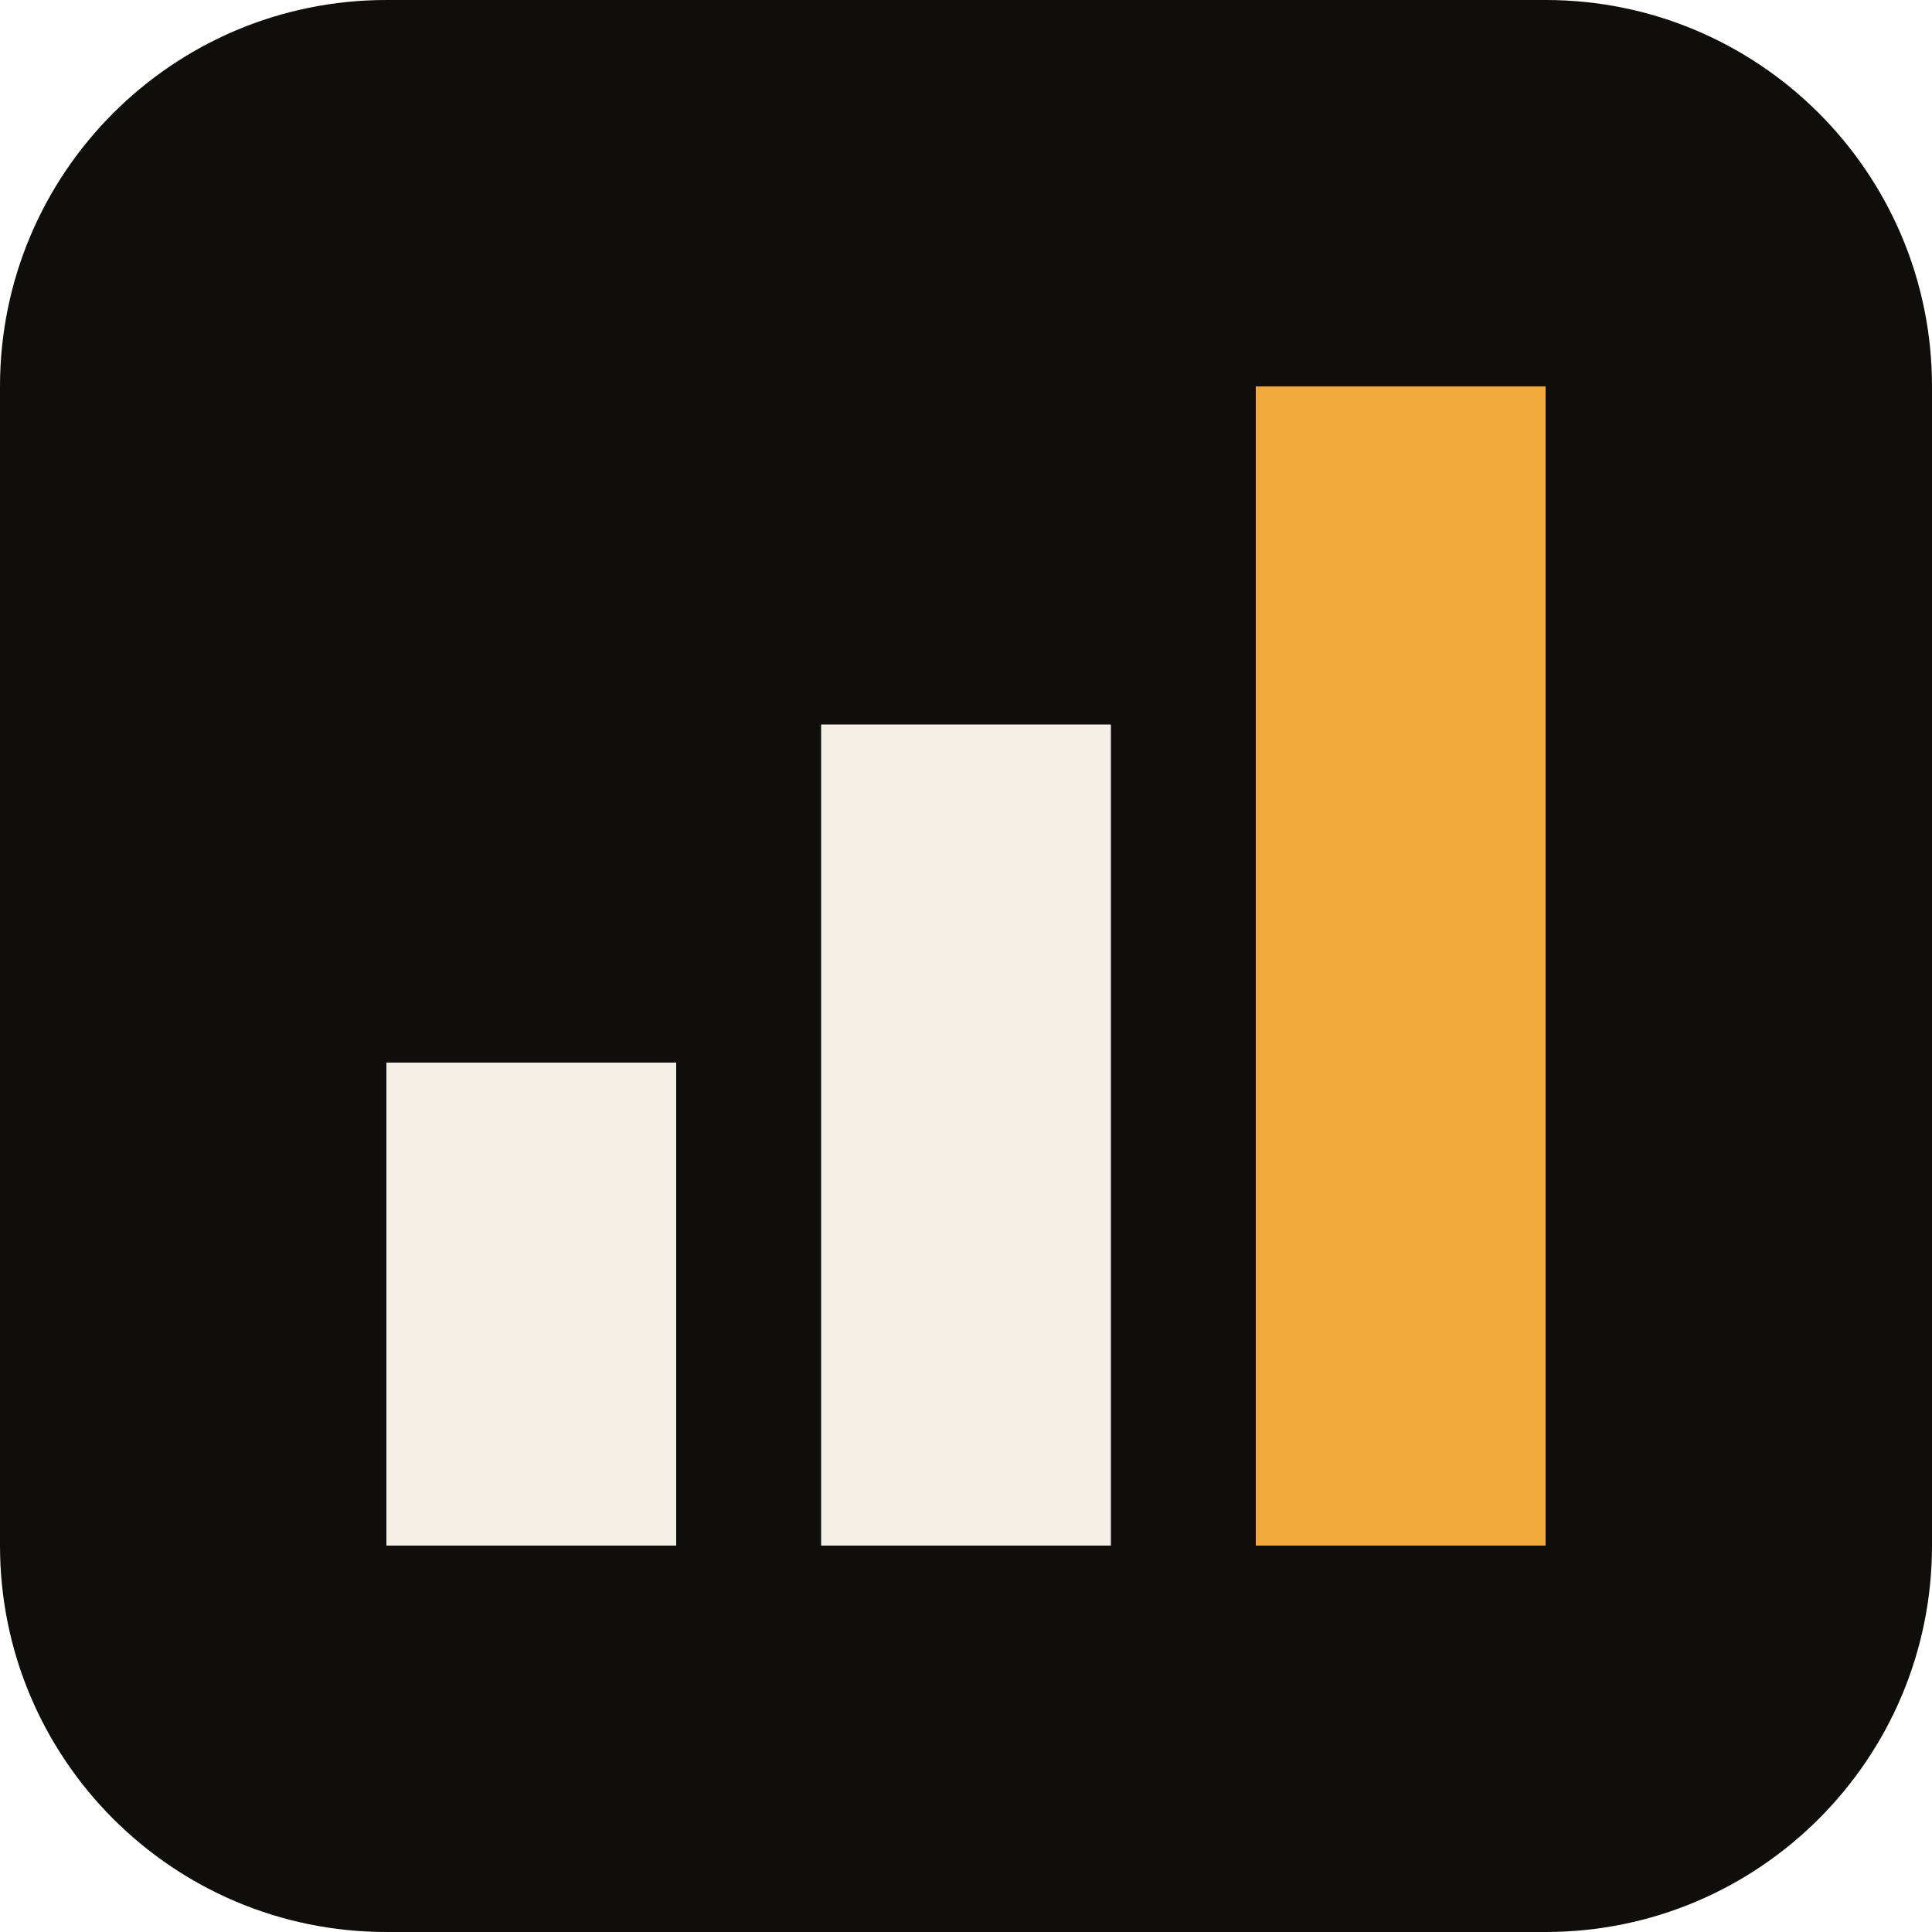
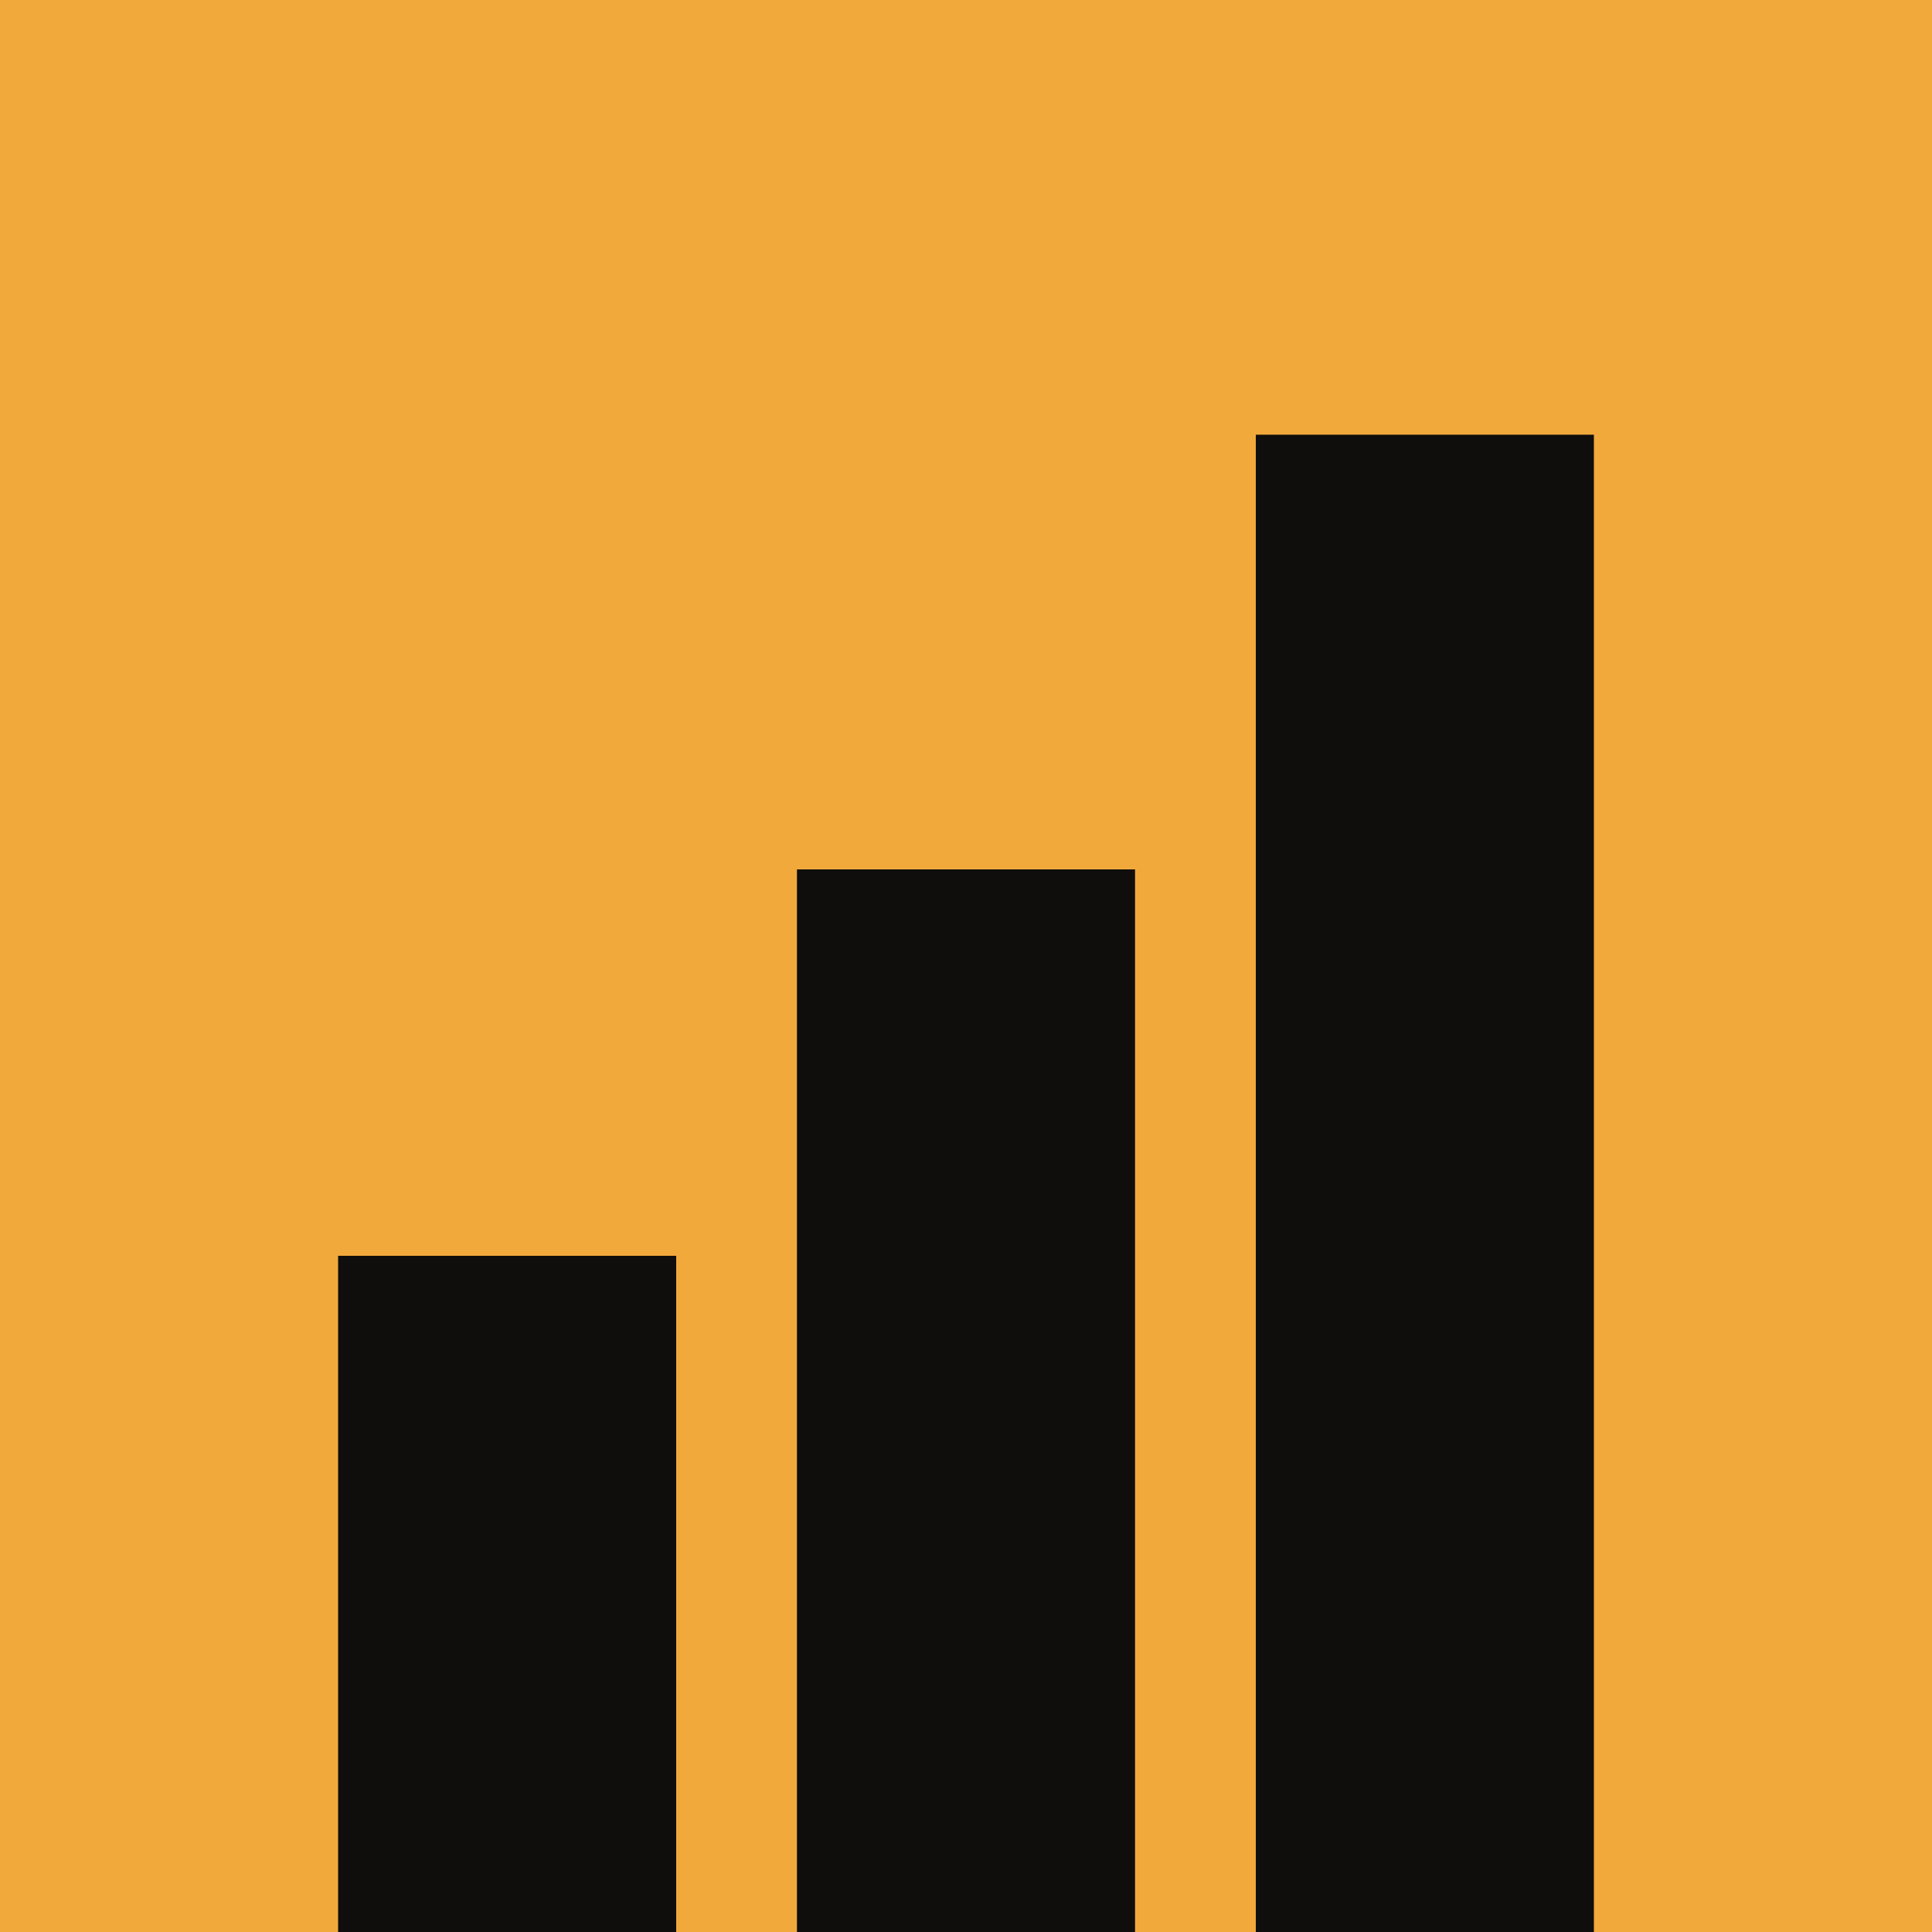
- <svg xmlns="http://www.w3.org/2000/svg" width="180" height="180" viewBox="0 0 180 180" fill="none">
-   <rect width="180" height="180" rx="36" fill="#0F0E0C" />
-   <rect x="36" y="99" width="27" height="45" fill="#F4EFE7" />
-   <rect x="76.5" y="67.5" width="27" height="76.5" fill="#F4EFE7" />
-   <rect x="117" y="36" width="27" height="108" fill="#F2A93B" />
+ <svg xmlns="http://www.w3.org/2000/svg" width="180" height="180" viewBox="0 0 40 40" fill="none">
+   <rect width="40" height="40" fill="#F2A93B" />
+   <rect x="7" y="26" width="7" height="14" fill="#0F0E0C" />
+   <rect x="16.5" y="18" width="7" height="22" fill="#0F0E0C" />
+   <rect x="26" y="9" width="7" height="31" fill="#0F0E0C" />
</svg>
